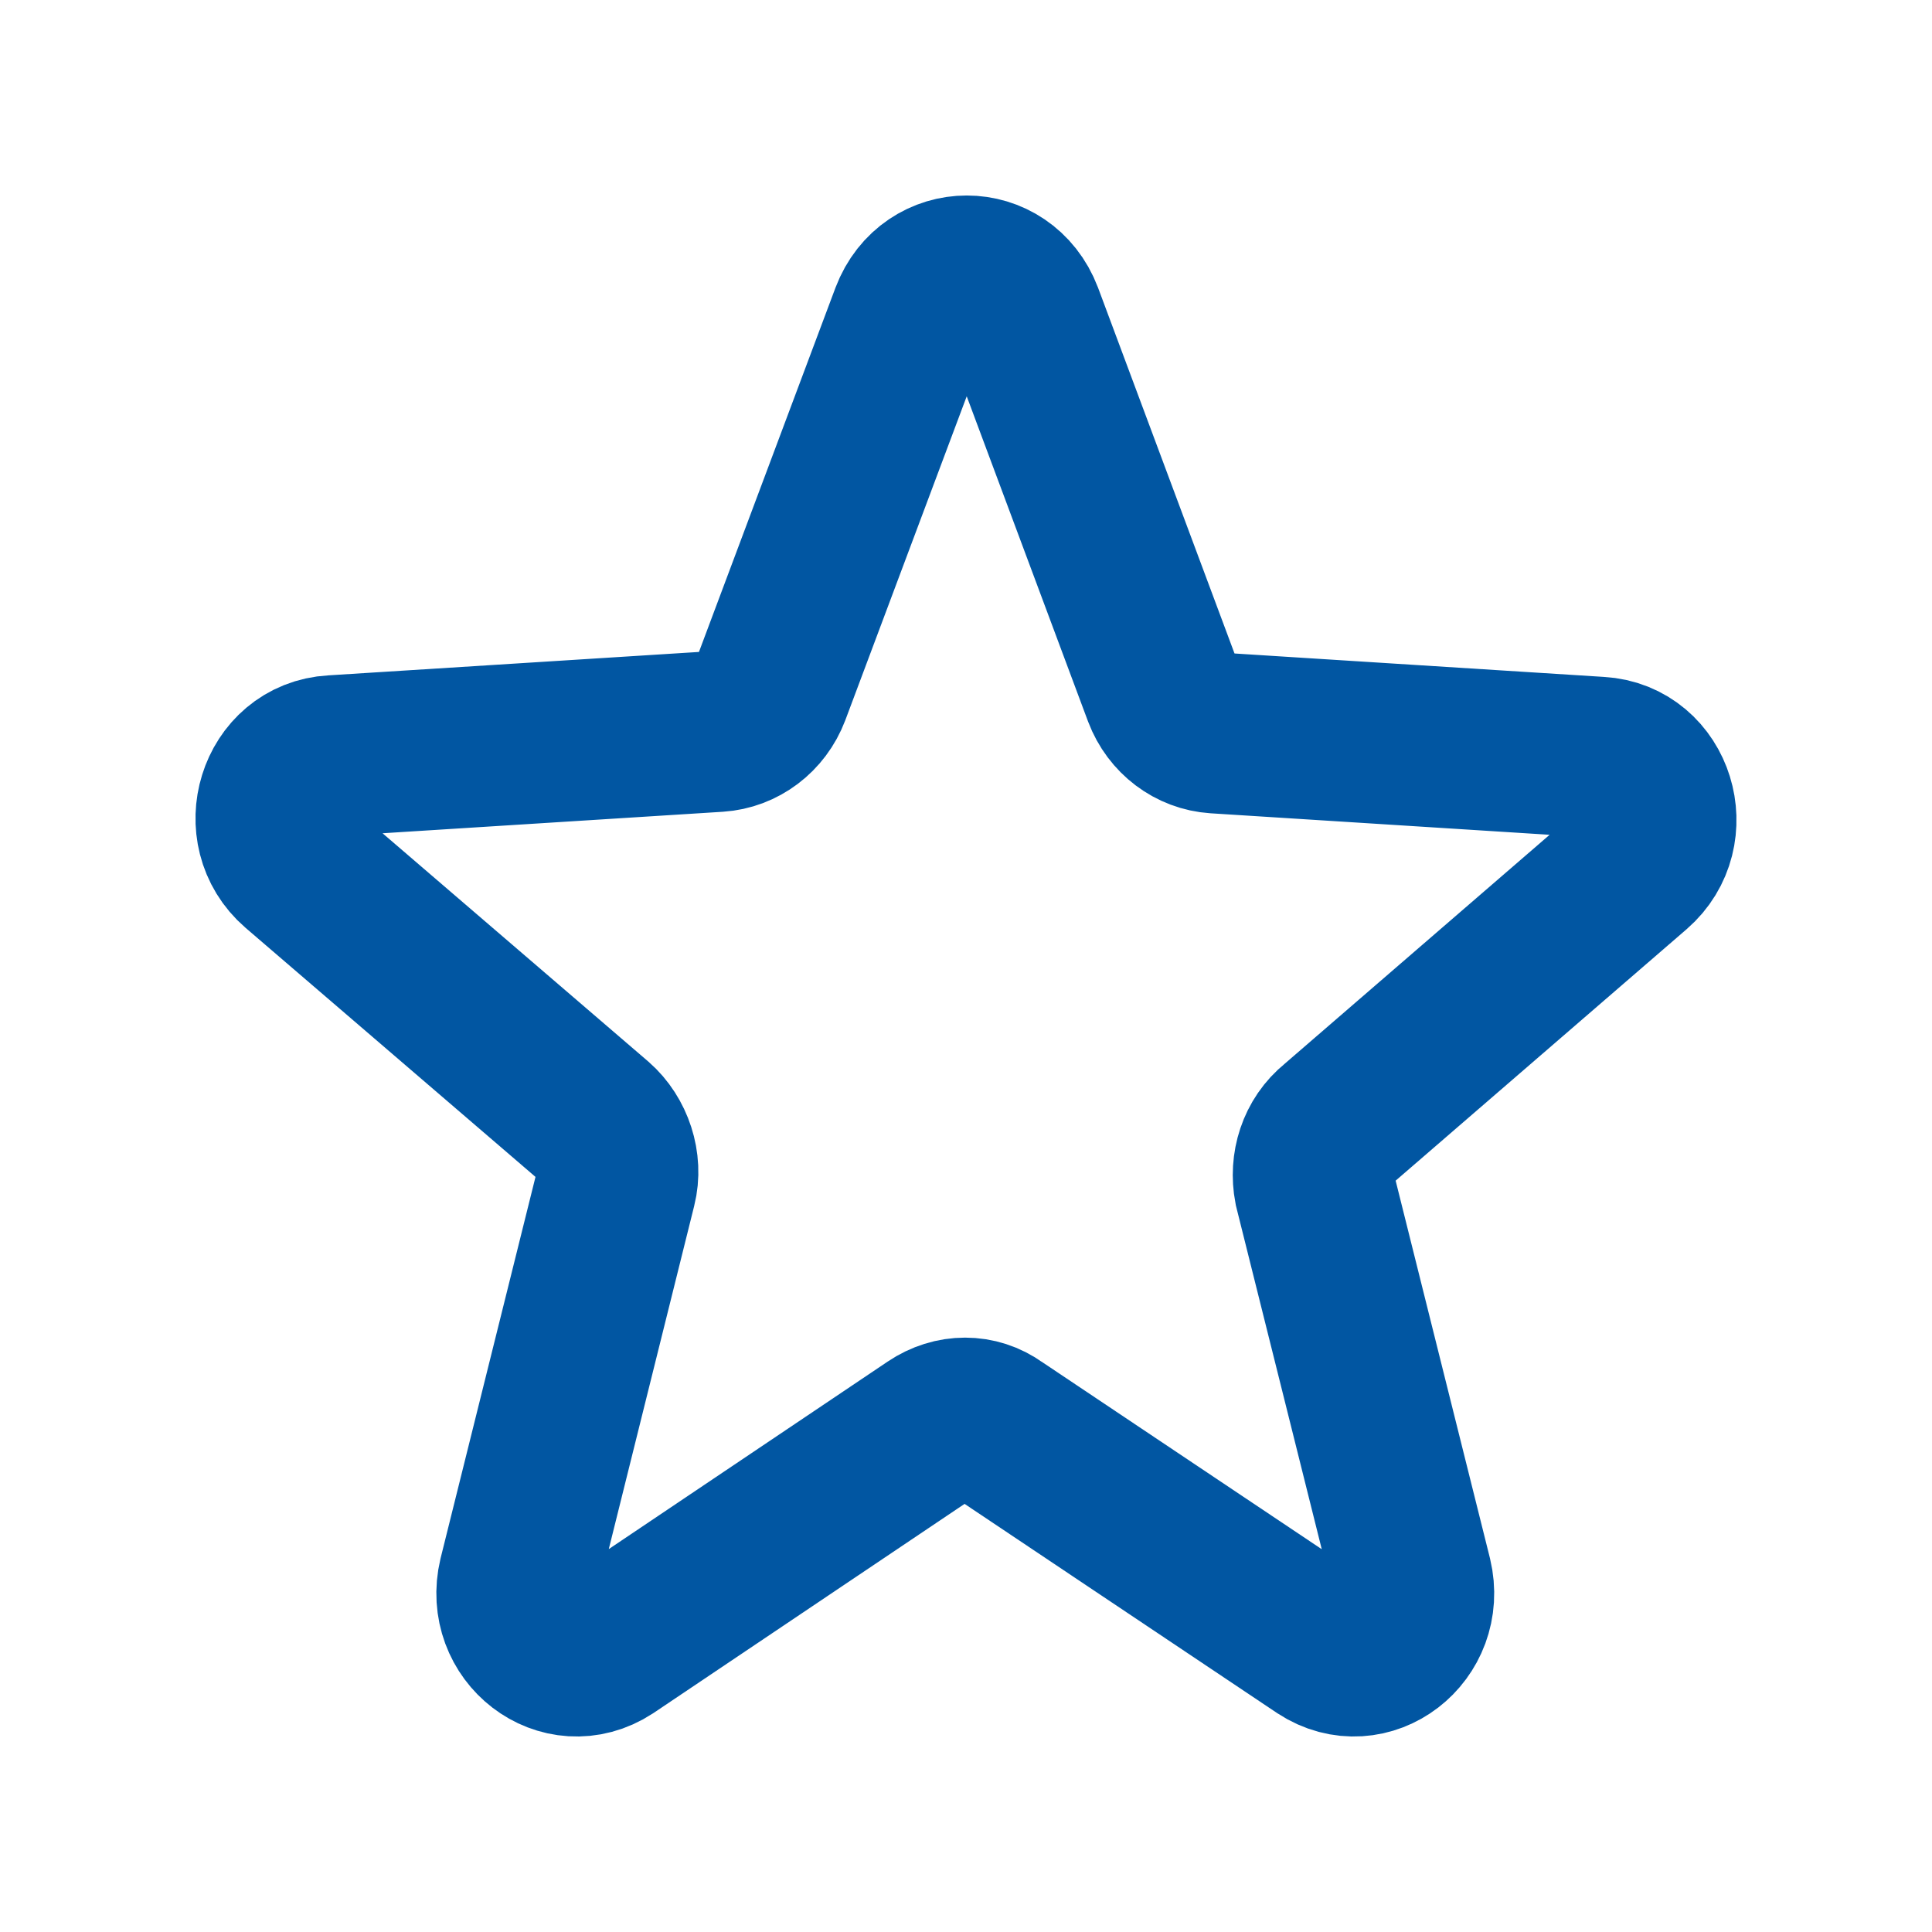
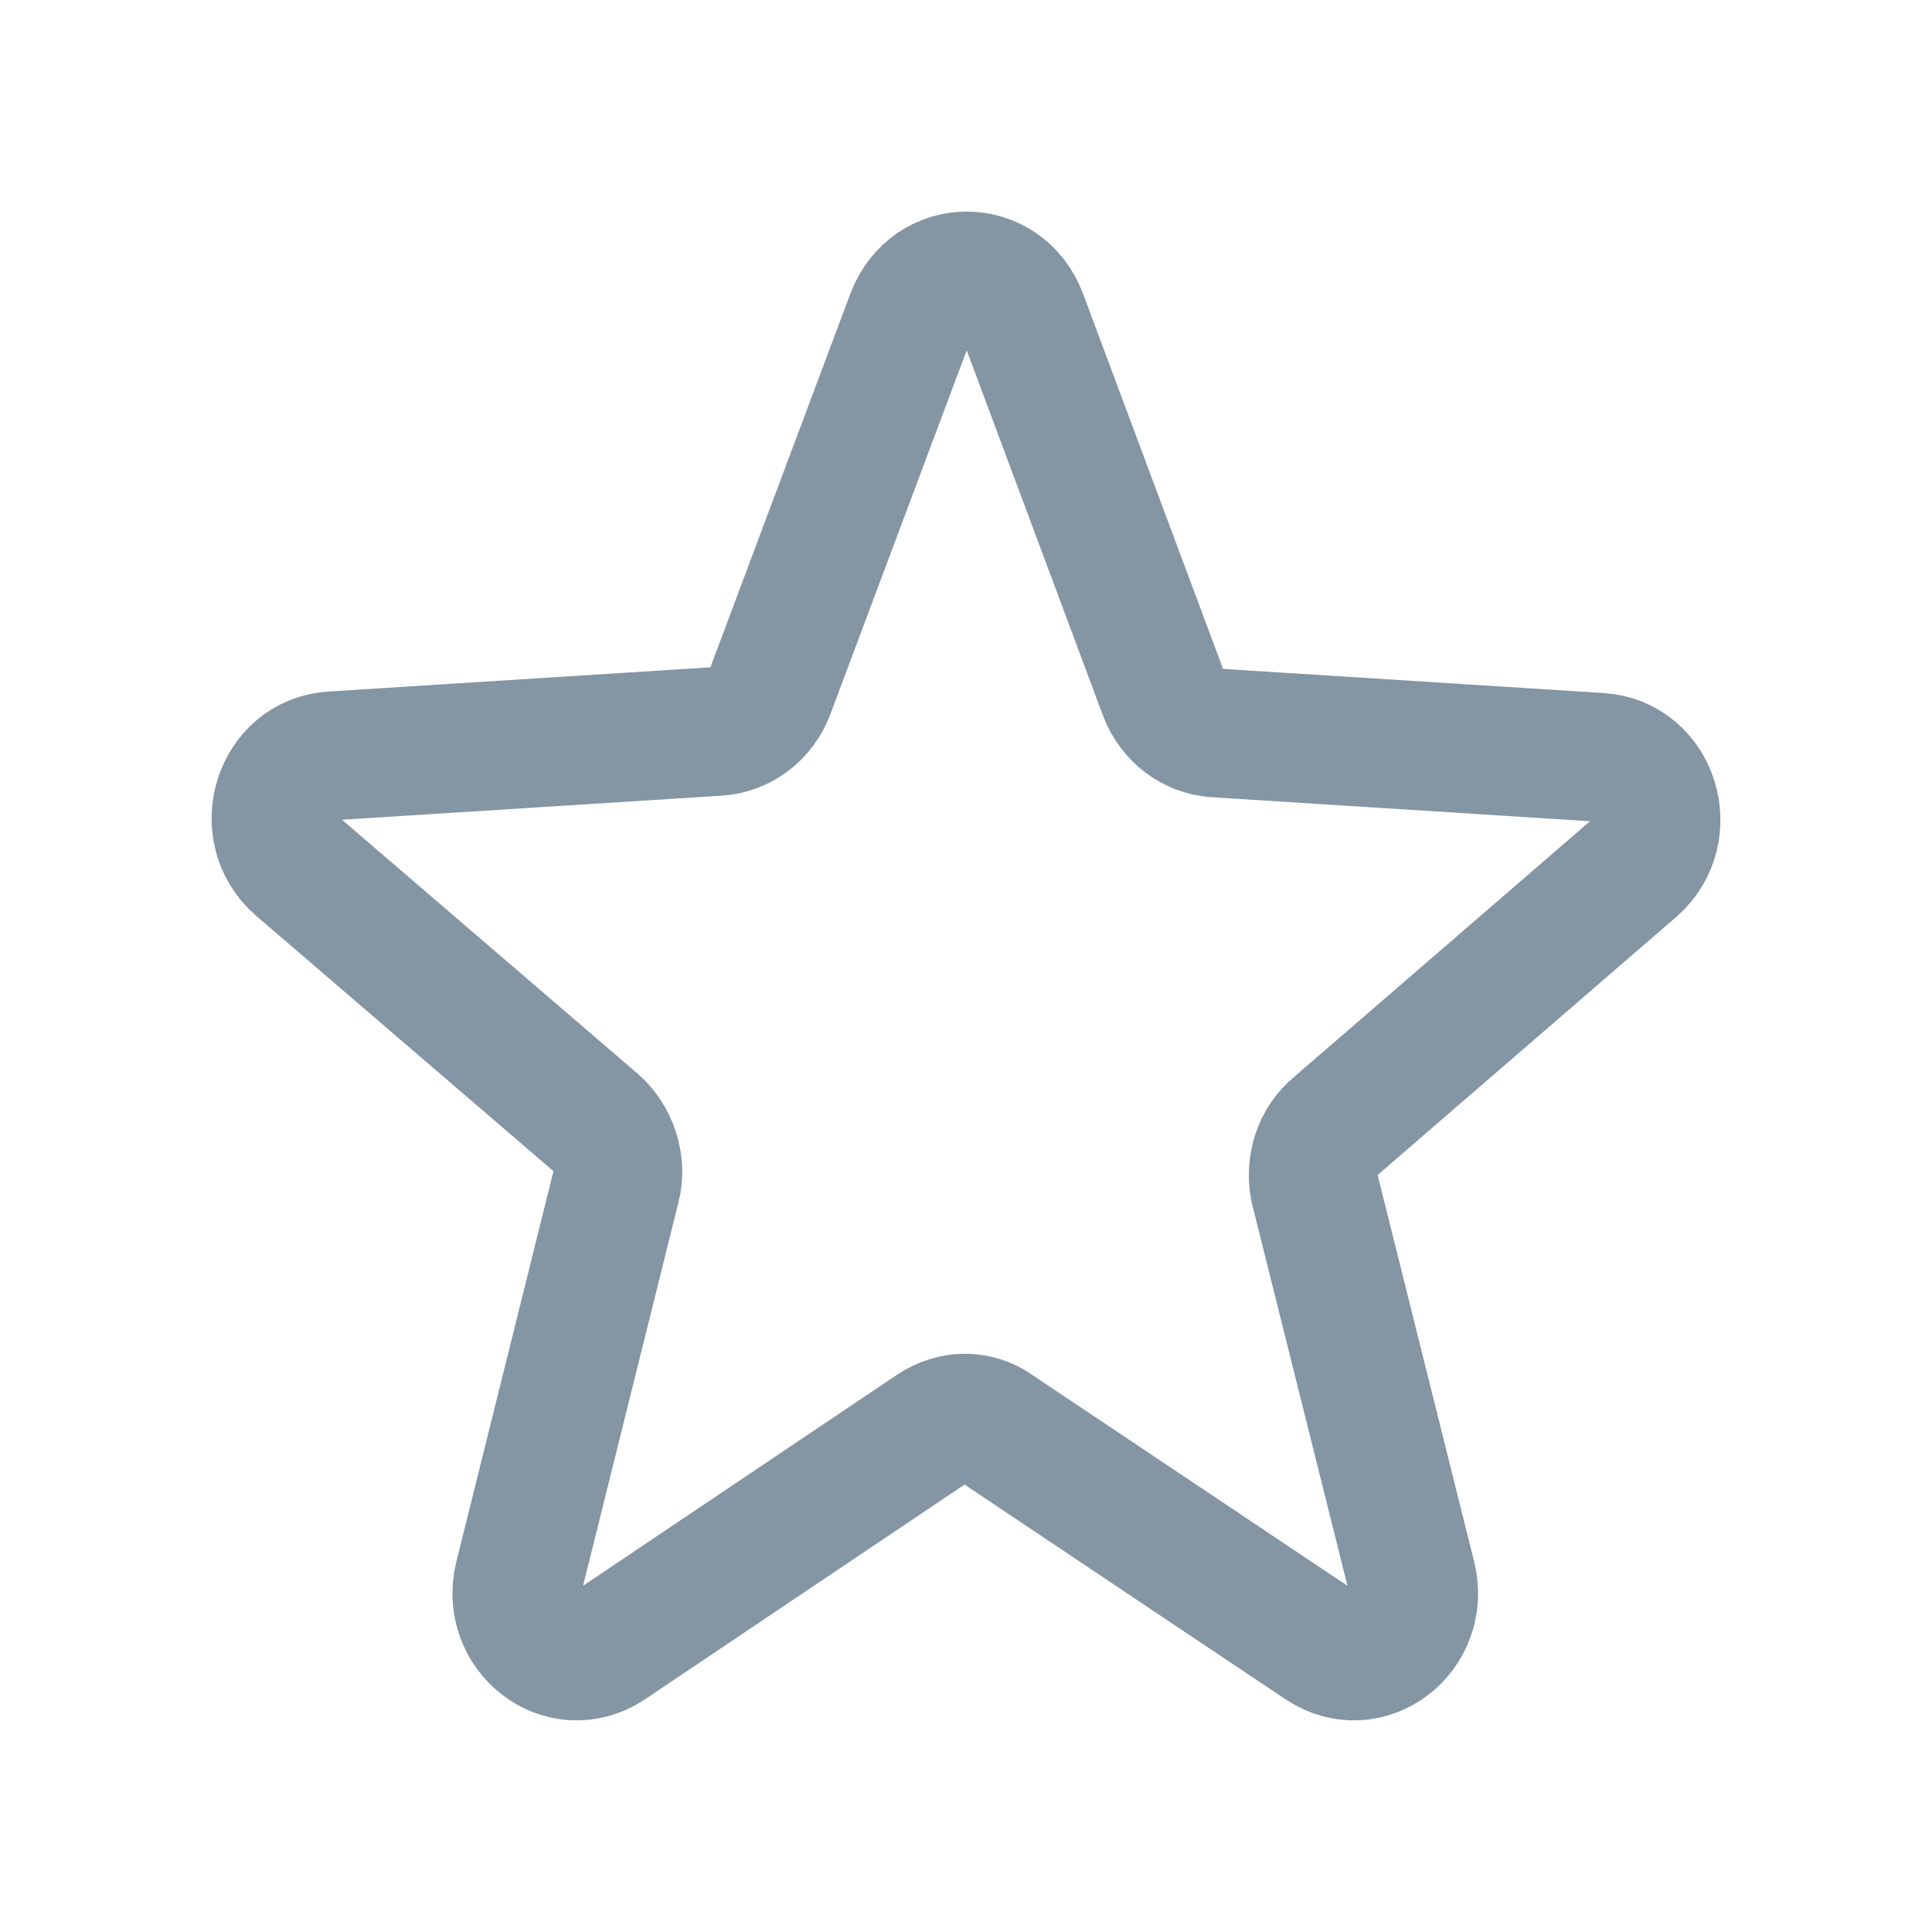
- <svg xmlns="http://www.w3.org/2000/svg" width="24" height="24" viewBox="0 0 24 24" fill="none">
-   <g filter="url(#filter0_b)">
-     <path d="M16.6 13.982L20.297 10.787C20.82 10.334 20.55 9.445 19.864 9.407L15.102 9.105C14.814 9.086 14.561 8.897 14.453 8.613L12.704 3.925C12.451 3.263 11.567 3.263 11.315 3.925L9.565 8.594C9.457 8.878 9.204 9.067 8.916 9.086L4.136 9.388C3.45 9.426 3.179 10.315 3.703 10.768L7.4 13.944C7.617 14.134 7.725 14.455 7.653 14.739L6.444 19.597C6.282 20.278 6.985 20.826 7.563 20.448L11.585 17.744C11.838 17.574 12.144 17.574 12.379 17.744L16.419 20.448C16.997 20.826 17.7 20.278 17.538 19.597L16.329 14.757C16.275 14.474 16.365 14.171 16.6 13.982Z" stroke="#0156A2" stroke-width="2" />
-   </g>
-   <defs>
-     <filter id="filter0_b" x="-4" y="-4" width="32" height="32" filterUnits="userSpaceOnUse" color-interpolation-filters="sRGB">
-       <feFlood flood-opacity="0" result="BackgroundImageFix" />
-       <feGaussianBlur in="BackgroundImage" stdDeviation="2" />
-       <feComposite in2="SourceAlpha" operator="in" result="effect1_backgroundBlur" />
-       <feBlend mode="normal" in="SourceGraphic" in2="effect1_backgroundBlur" result="shape" />
-     </filter>
-   </defs>
+ <svg xmlns="http://www.w3.org/2000/svg" width="30" height="30" viewBox="0 0 30 30" fill="none">
+   <path d="M20.75 17.478L25.372 13.484C26.026 12.917 25.687 11.806 24.831 11.759L18.878 11.381C18.517 11.357 18.202 11.121 18.066 10.767L15.879 4.906C15.564 4.079 14.459 4.079 14.143 4.906L11.956 10.743C11.821 11.098 11.505 11.334 11.144 11.357L5.169 11.736C4.313 11.783 3.974 12.893 4.628 13.461L9.25 17.431C9.521 17.667 9.656 18.069 9.566 18.423L8.055 24.497C7.853 25.347 8.732 26.032 9.453 25.56L14.481 22.181C14.797 21.968 15.18 21.968 15.473 22.181L20.524 25.56C21.246 26.032 22.125 25.347 21.922 24.497L20.411 18.447C20.344 18.092 20.456 17.714 20.75 17.478Z" stroke="#8495A4" stroke-width="2" />
</svg>
